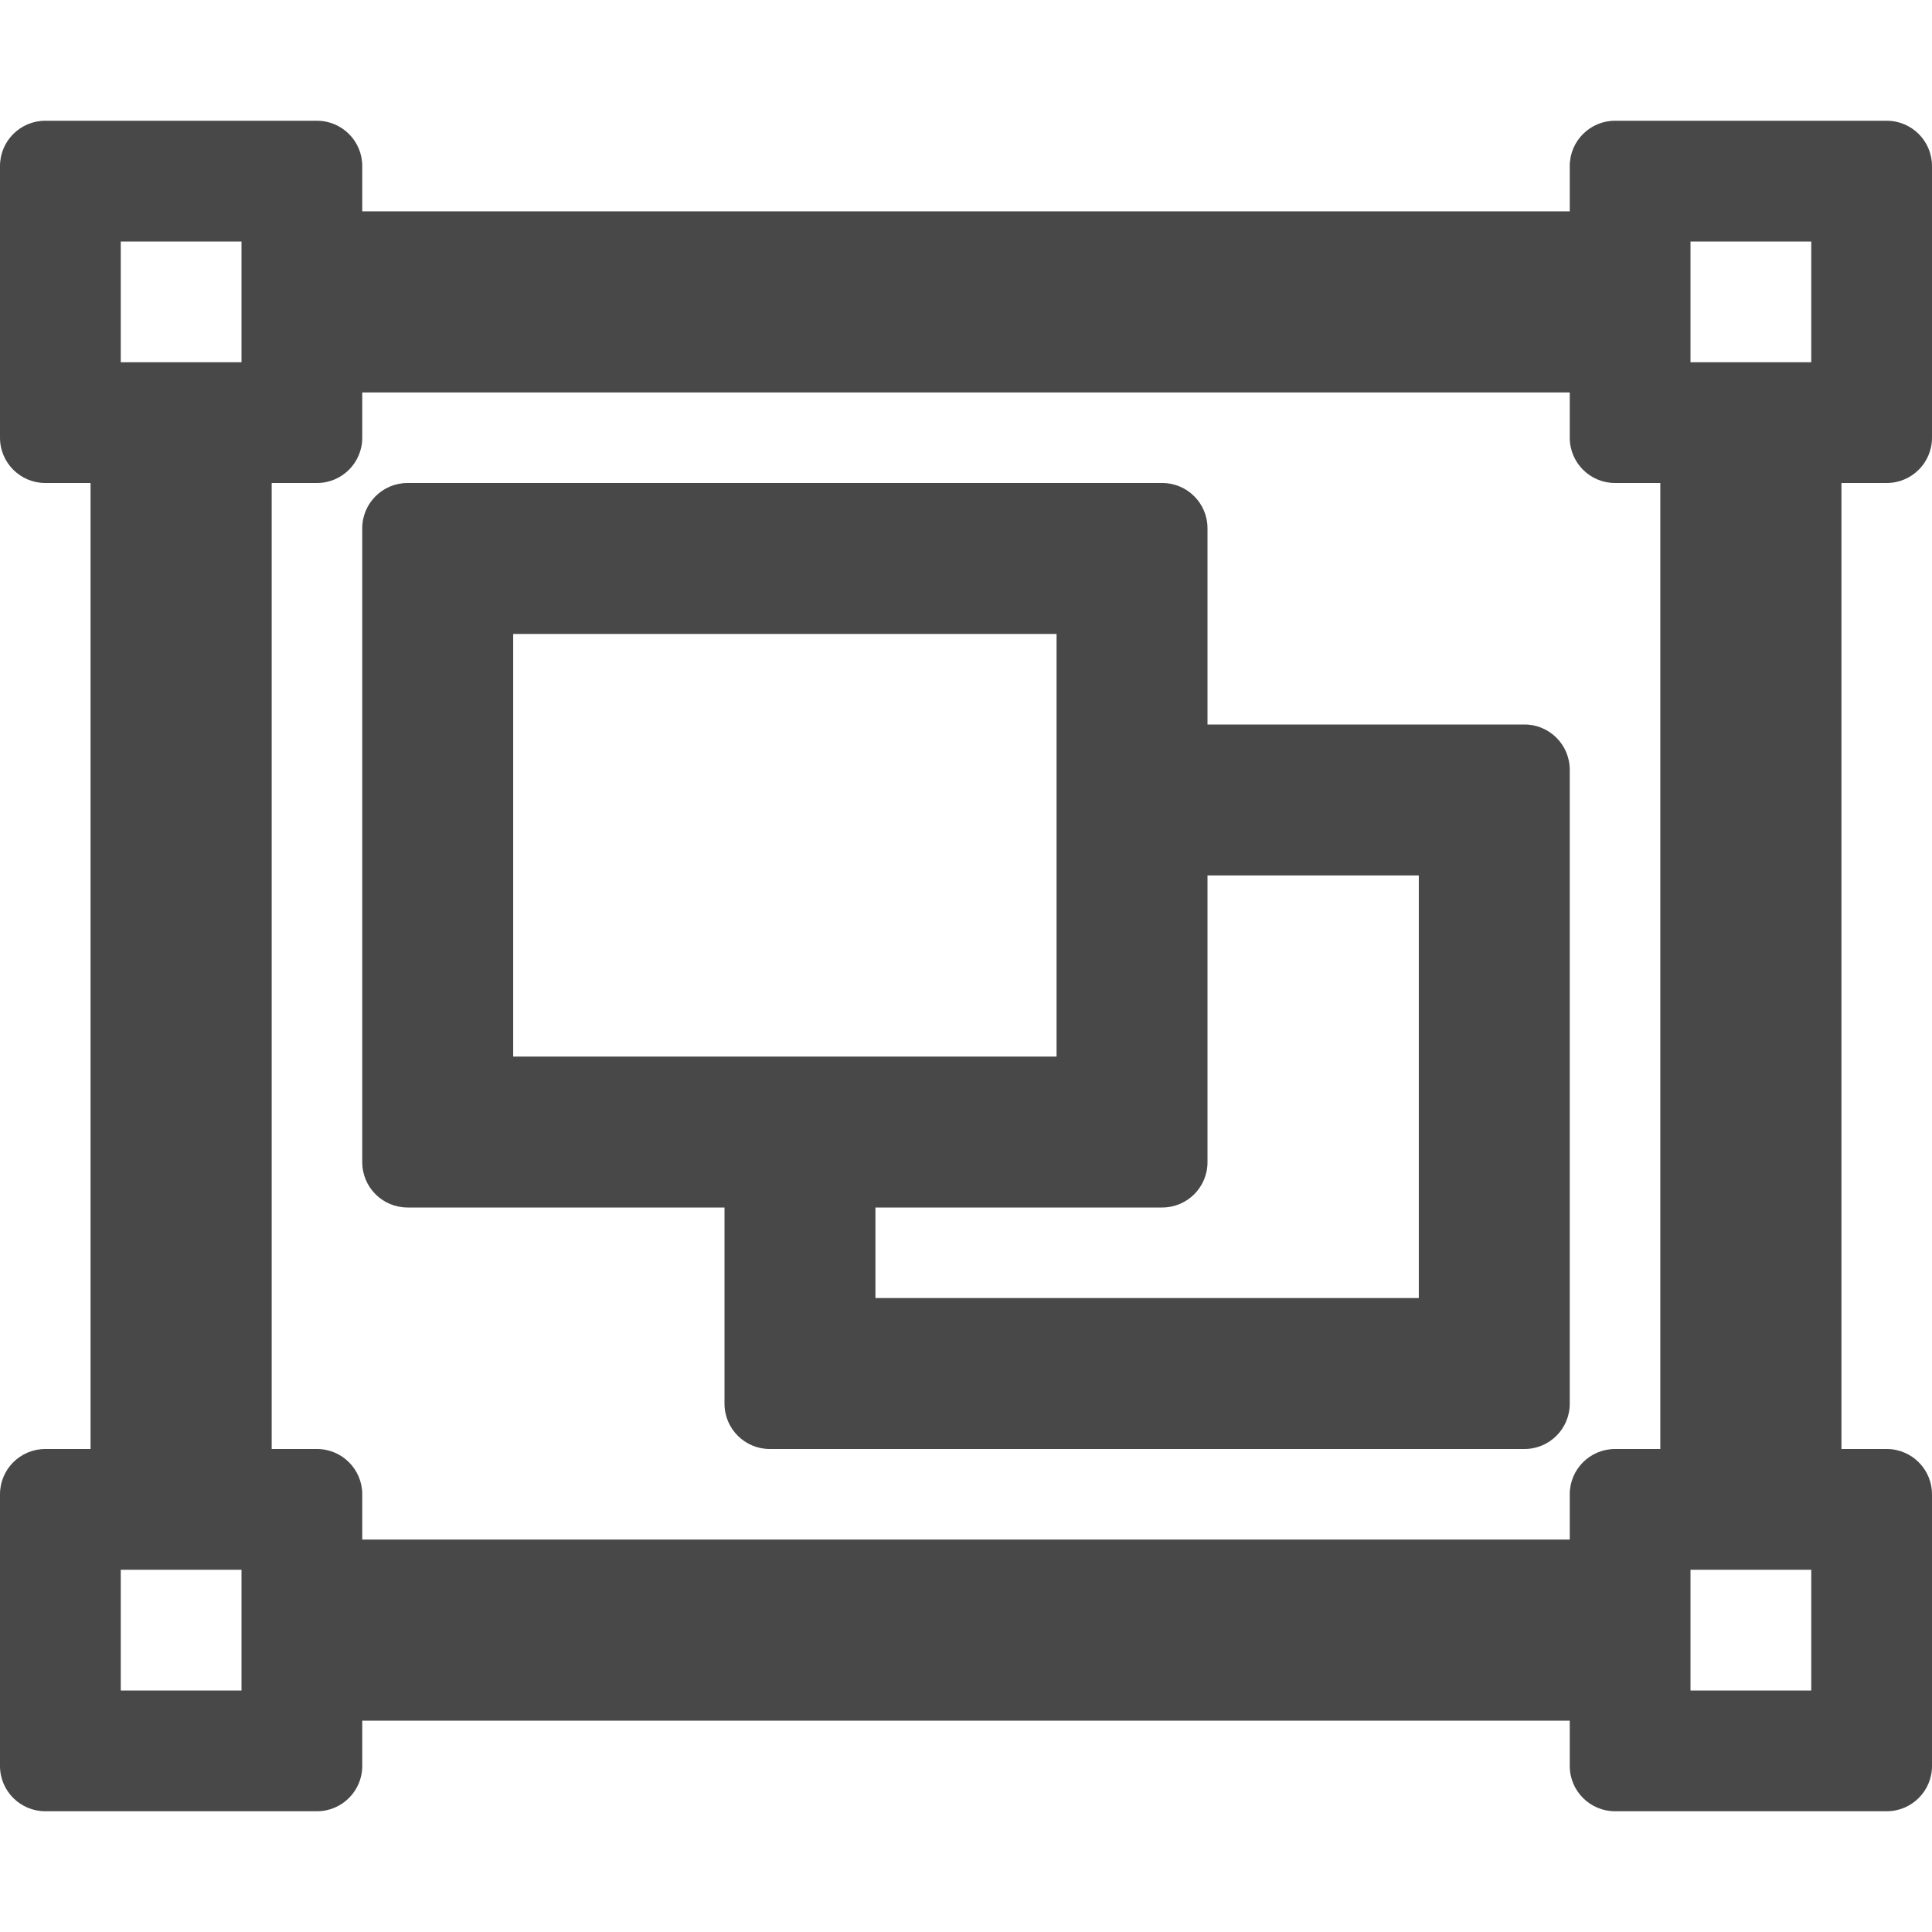
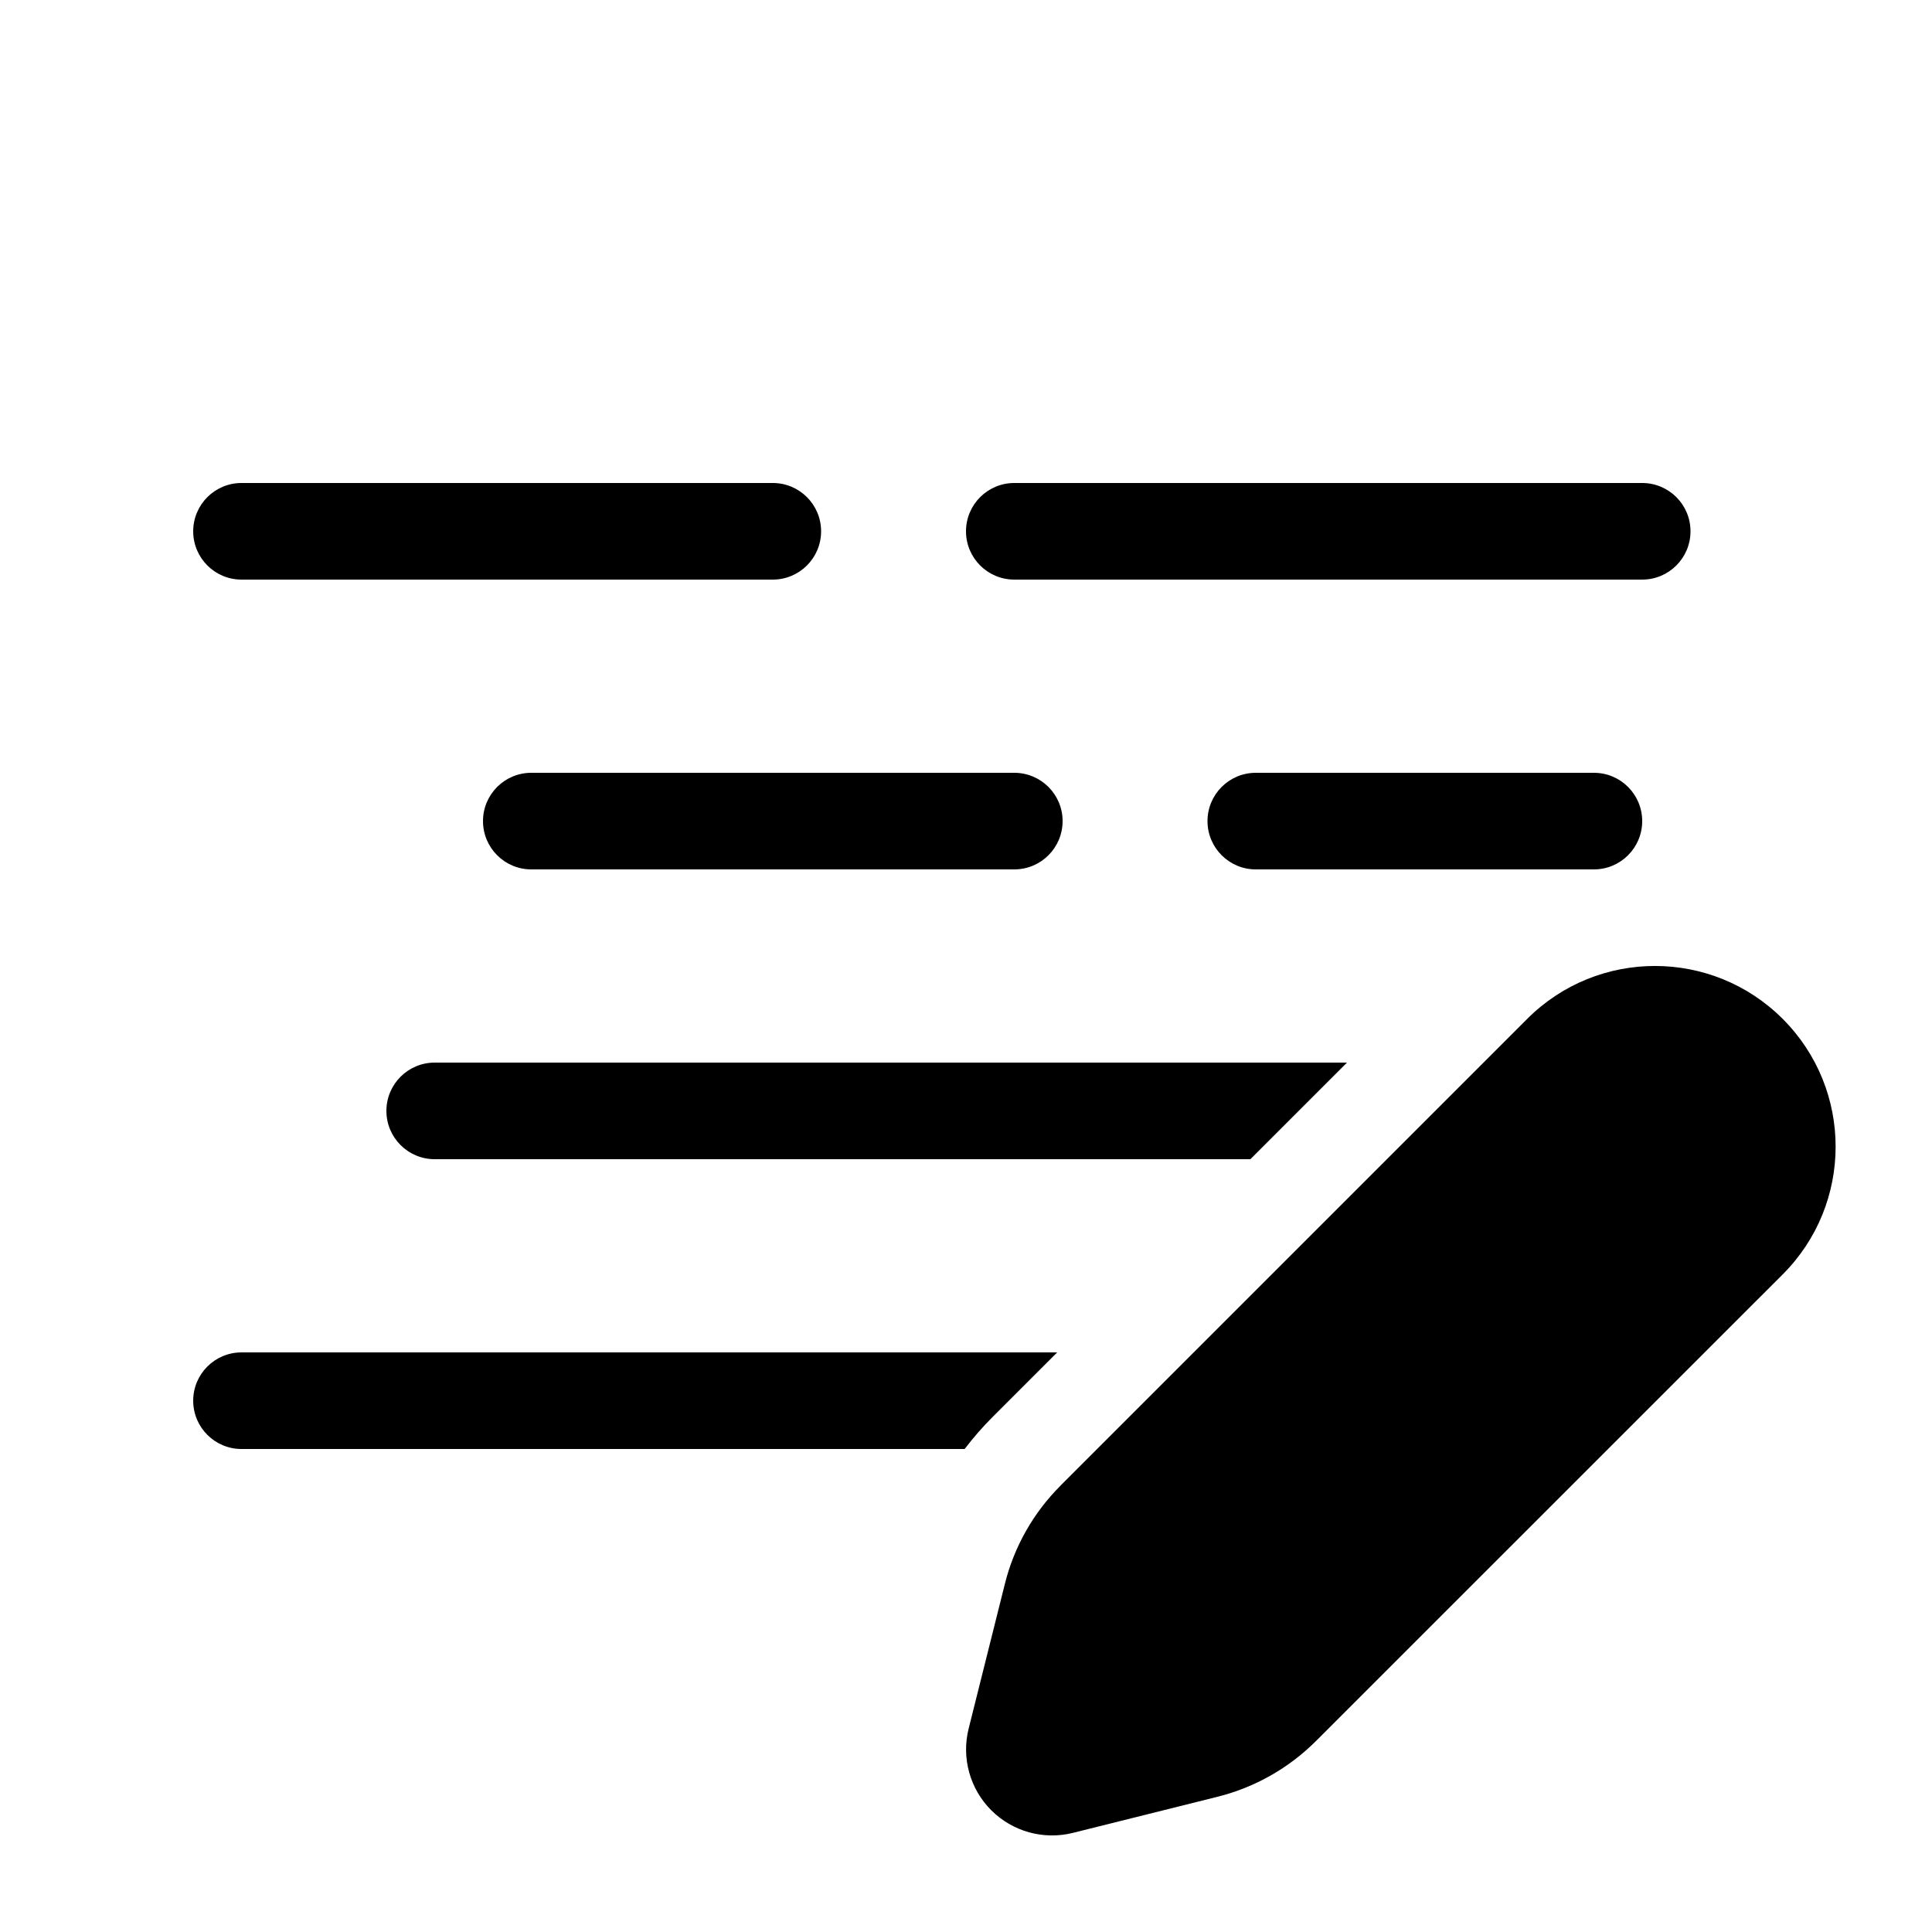
- <svg xmlns="http://www.w3.org/2000/svg" aria-hidden="true" focusable="false" data-prefix="far" data-icon="object-group" class="svg-inline--fa fa-object-group fa-w-16" role="img" viewBox="0 0 512 512">
-   <path fill="#484848" d="M500 128c6.627 0 12-5.373 12-12V44c0-6.627-5.373-12-12-12h-72c-6.627 0-12 5.373-12 12v12H96V44c0-6.627-5.373-12-12-12H12C5.373 32 0 37.373 0 44v72c0 6.627 5.373 12 12 12h12v256H12c-6.627 0-12 5.373-12 12v72c0 6.627 5.373 12 12 12h72c6.627 0 12-5.373 12-12v-12h320v12c0 6.627 5.373 12 12 12h72c6.627 0 12-5.373 12-12v-72c0-6.627-5.373-12-12-12h-12V128h12zm-52-64h32v32h-32V64zM32 64h32v32H32V64zm32 384H32v-32h32v32zm416 0h-32v-32h32v32zm-40-64h-12c-6.627 0-12 5.373-12 12v12H96v-12c0-6.627-5.373-12-12-12H72V128h12c6.627 0 12-5.373 12-12v-12h320v12c0 6.627 5.373 12 12 12h12v256zm-36-192h-84v-52c0-6.628-5.373-12-12-12H108c-6.627 0-12 5.372-12 12v168c0 6.628 5.373 12 12 12h84v52c0 6.628 5.373 12 12 12h200c6.627 0 12-5.372 12-12V204c0-6.628-5.373-12-12-12zm-268-24h144v112H136V168zm240 176H232v-24h76c6.627 0 12-5.372 12-12v-76h56v112z" />
+ <svg xmlns="http://www.w3.org/2000/svg" aria-hidden="true" role="img" width="1em" height="1em" preserveAspectRatio="xMidYMid meet" viewBox="0 0 20 20">
+   <path fill="currentColor" d="M2.5 5a.5.5 0 0 0 0 1H8a.5.5 0 0 0 0-1H2.5Zm3 3a.5.5 0 0 0 0 1h5a.5.5 0 0 0 0-1h-5ZM4 11.5a.5.5 0 0 1 .5-.5h9.444l-1 1H4.5a.5.5 0 0 1-.5-.5Zm6.274 3.17l.67-.67H2.5a.5.5 0 0 0 0 1h7.486a3.21 3.21 0 0 1 .288-.33ZM12.5 8.5A.5.5 0 0 1 13 8h3.5a.5.5 0 0 1 0 1H13a.5.5 0 0 1-.5-.5Zm-2-3.5a.5.5 0 0 0 0 1H17a.5.5 0 0 0 0-1h-6.5Zm.48 10.377l4.83-4.83a1.87 1.87 0 1 1 2.644 2.646l-4.83 4.829a2.197 2.197 0 0 1-1.02.578l-1.498.374a.89.89 0 0 1-1.079-1.078l.375-1.498a2.18 2.18 0 0 1 .578-1.02Z" />
</svg>
